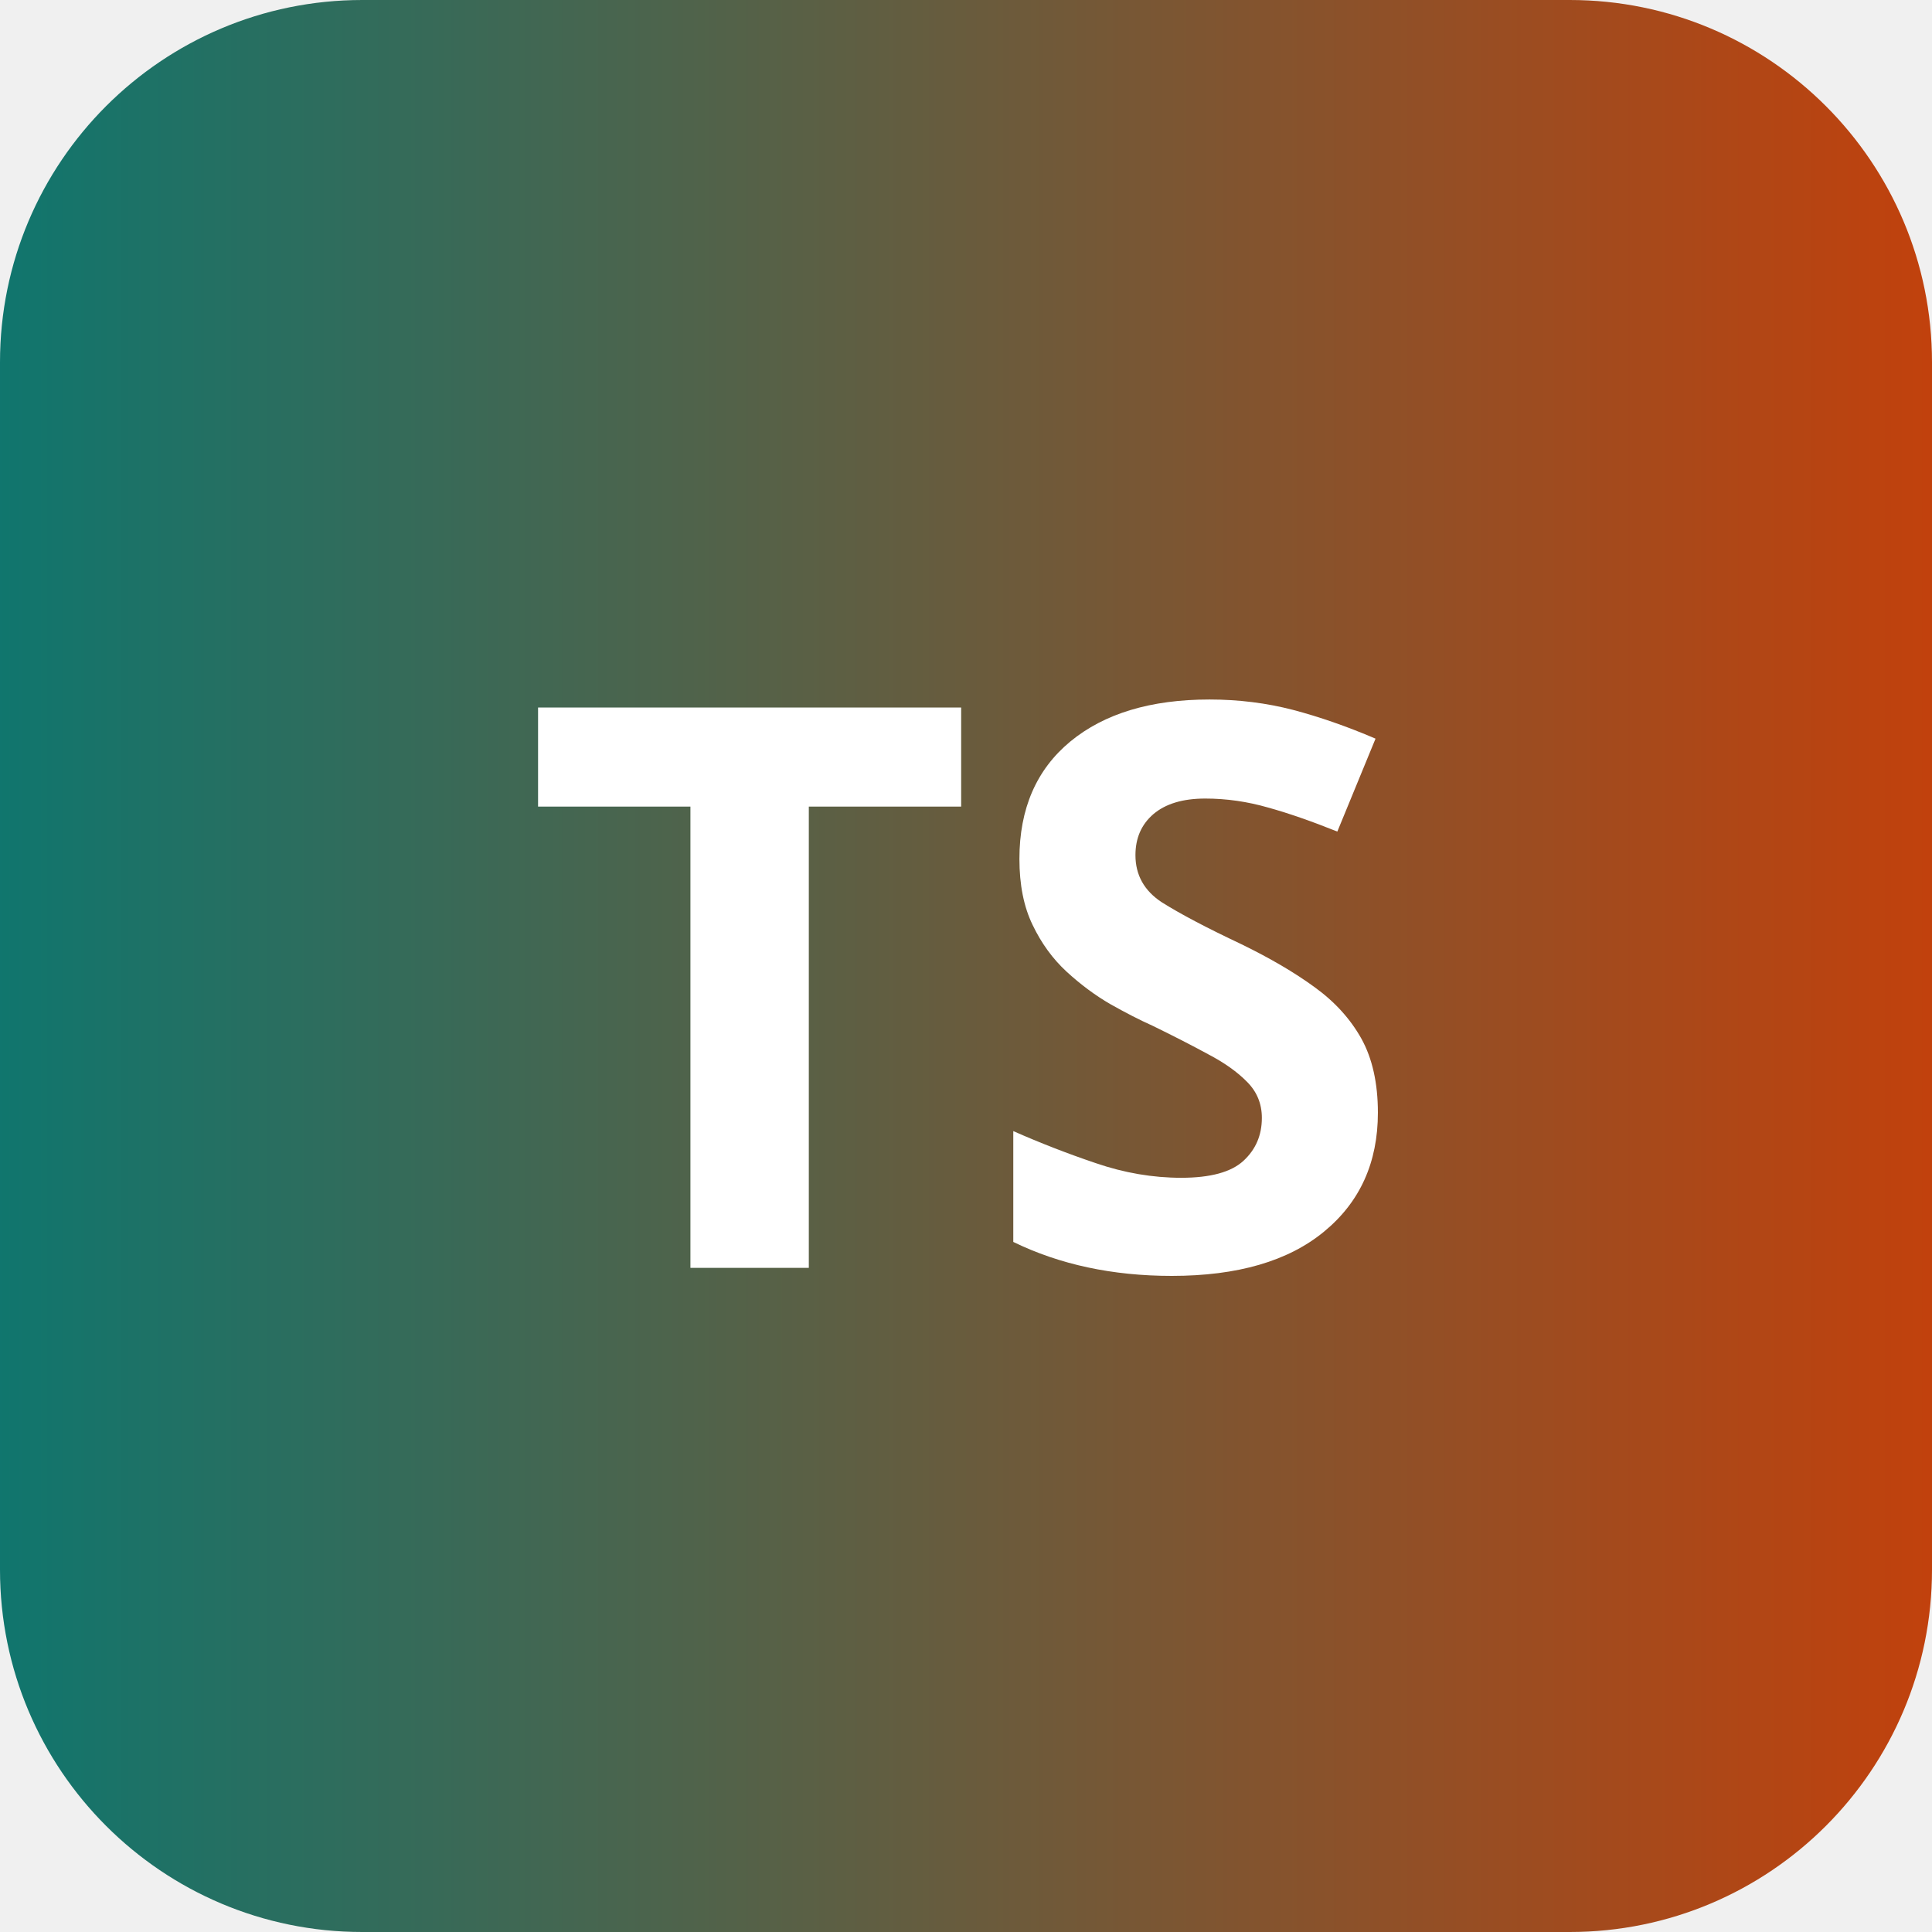
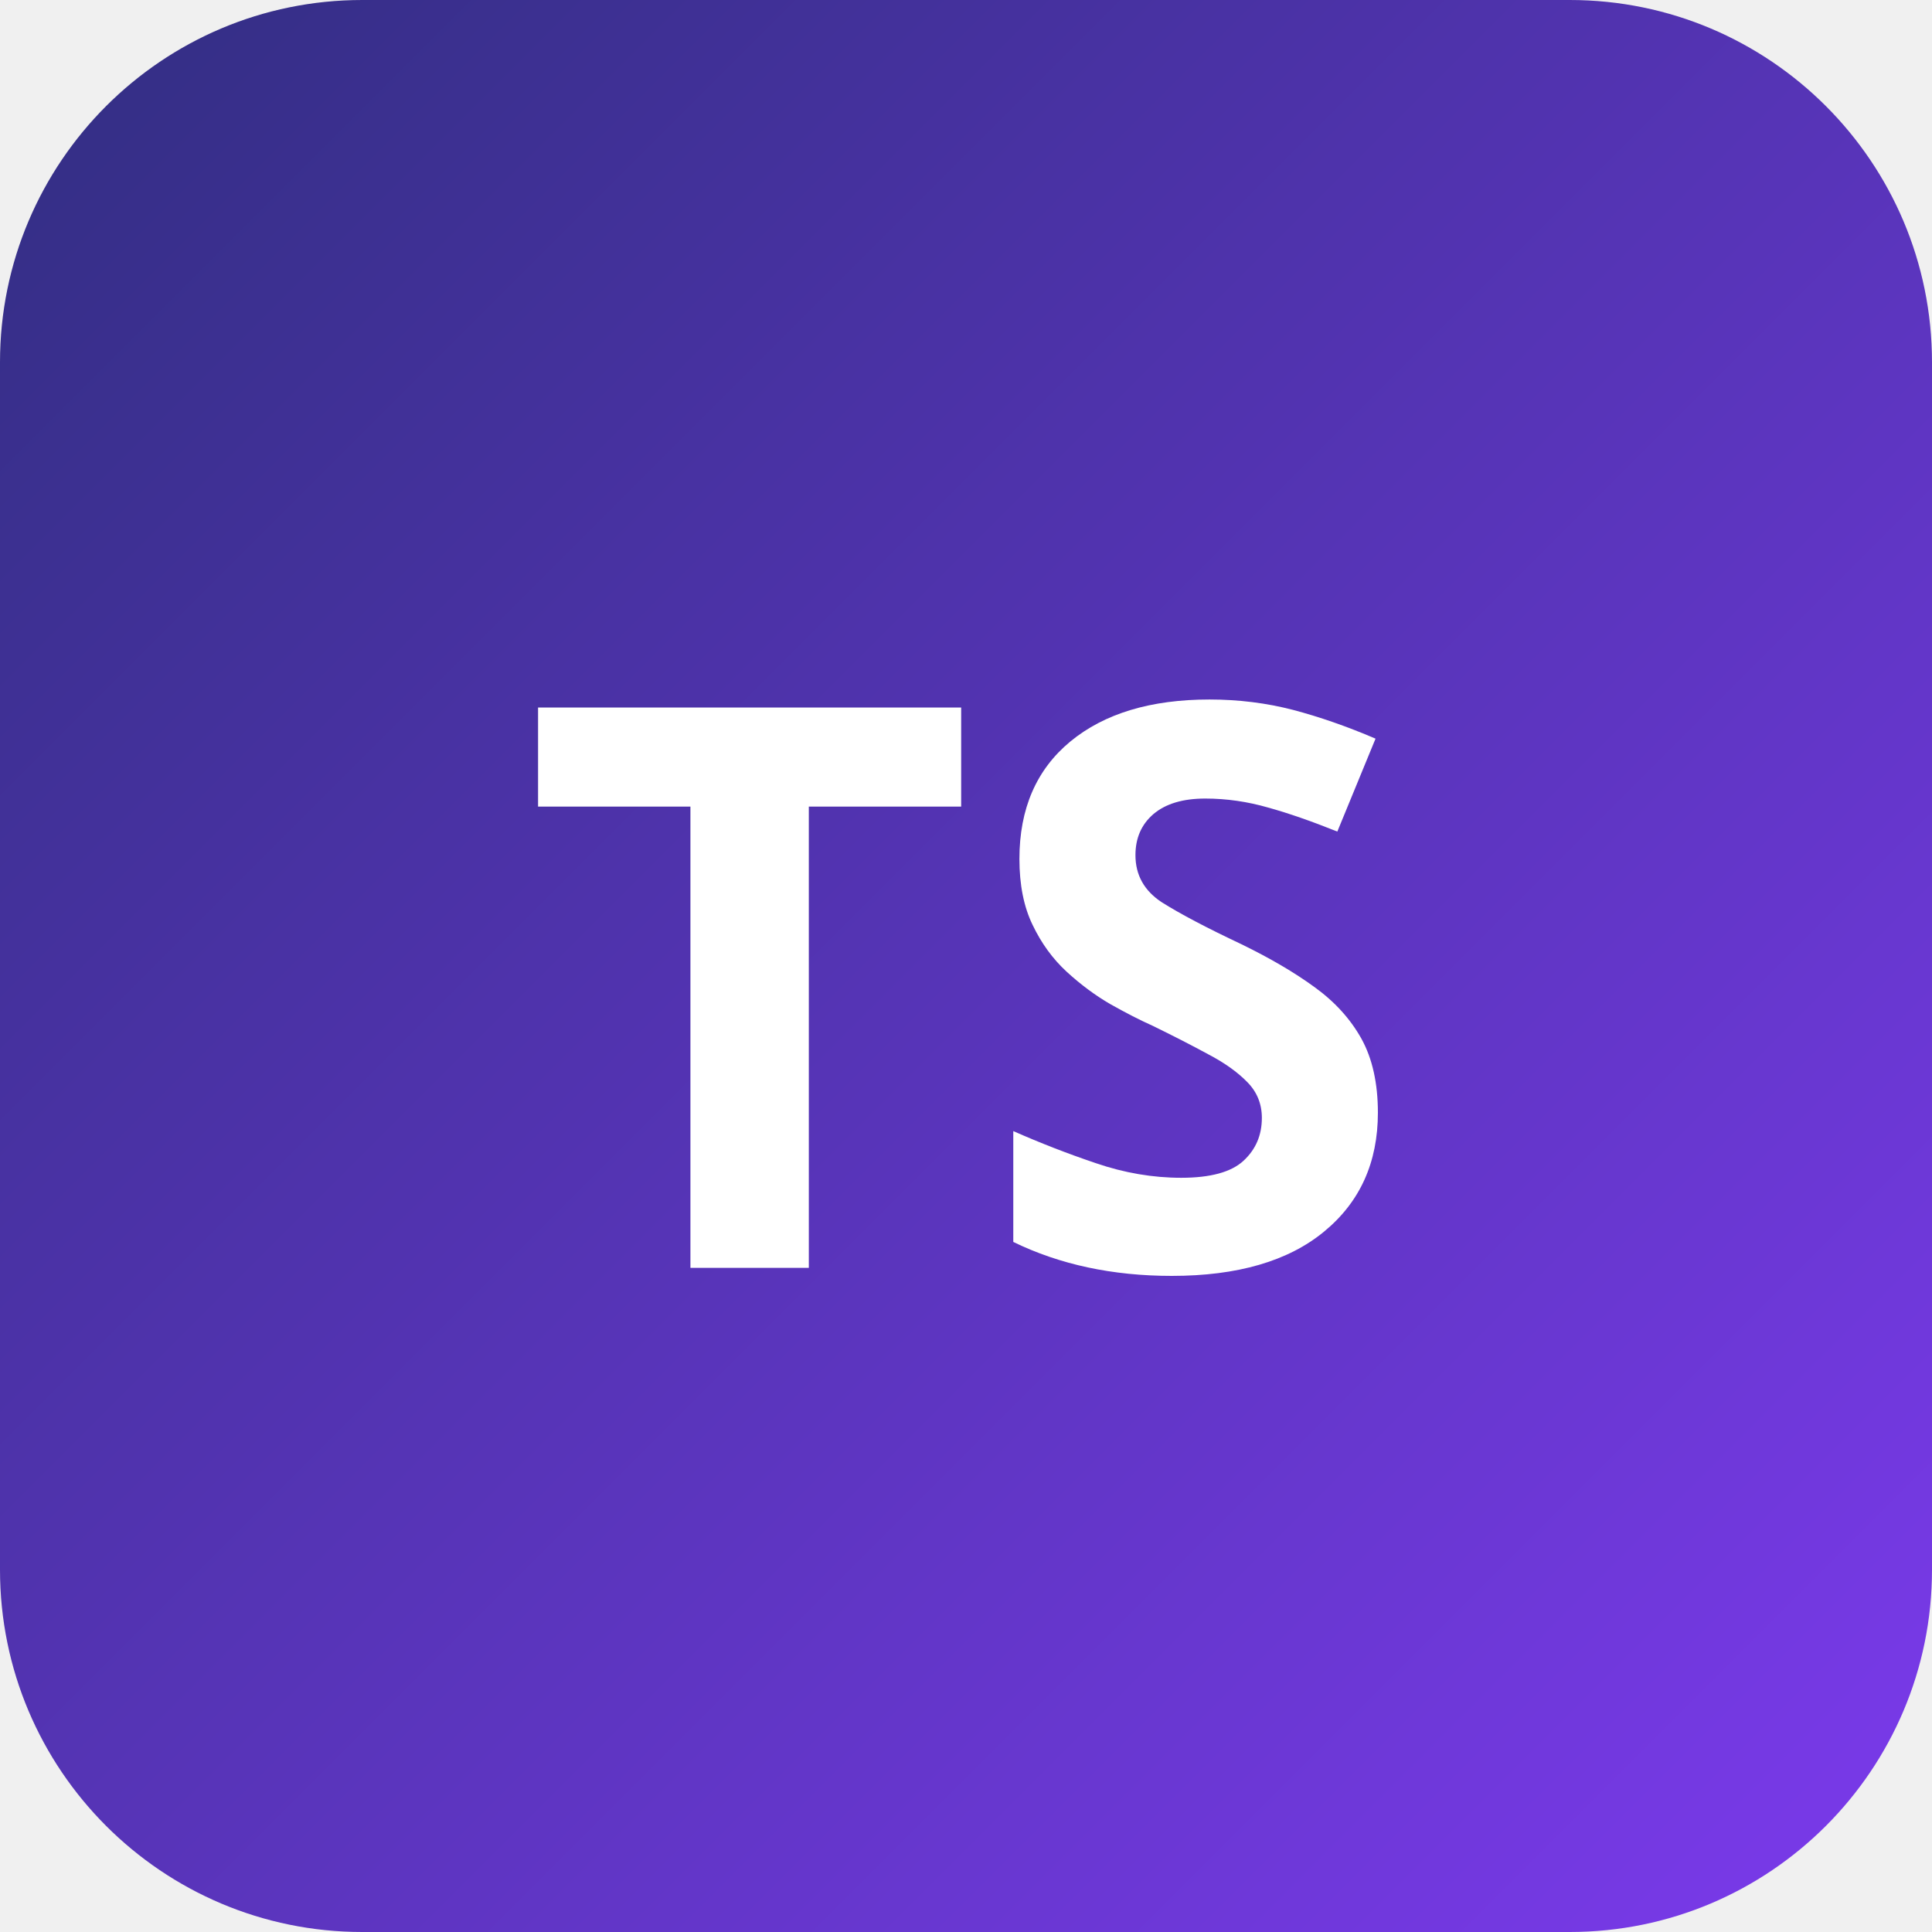
<svg xmlns="http://www.w3.org/2000/svg" viewBox="0 0 64 64">
  <defs>
-     <linearGradient id="g">
-       <stop offset="0" stop-color="#0f766e" />
-       <stop offset="1" stop-color="#c2410c" />
+     <linearGradient id="g" x1="0" y1="0" x2="1" y2="1">
+       <stop offset="0" stop-color="#312e81" />
+       <stop offset="1" stop-color="#7c3aed" />
    </linearGradient>
  </defs>
  <rect width="64" height="64" rx="12" fill="url(#g)" />
-   <text x="32" y="42" font-family="sans-serif" font-weight="bold" font-size="26" text-anchor="middle" fill="#fff">TS</text>
+   <text x="32" y="42" font-family="Montserrat, sans-serif" font-weight="bold" font-size="26" text-anchor="middle" fill="#fff">TS</text>
</svg>
